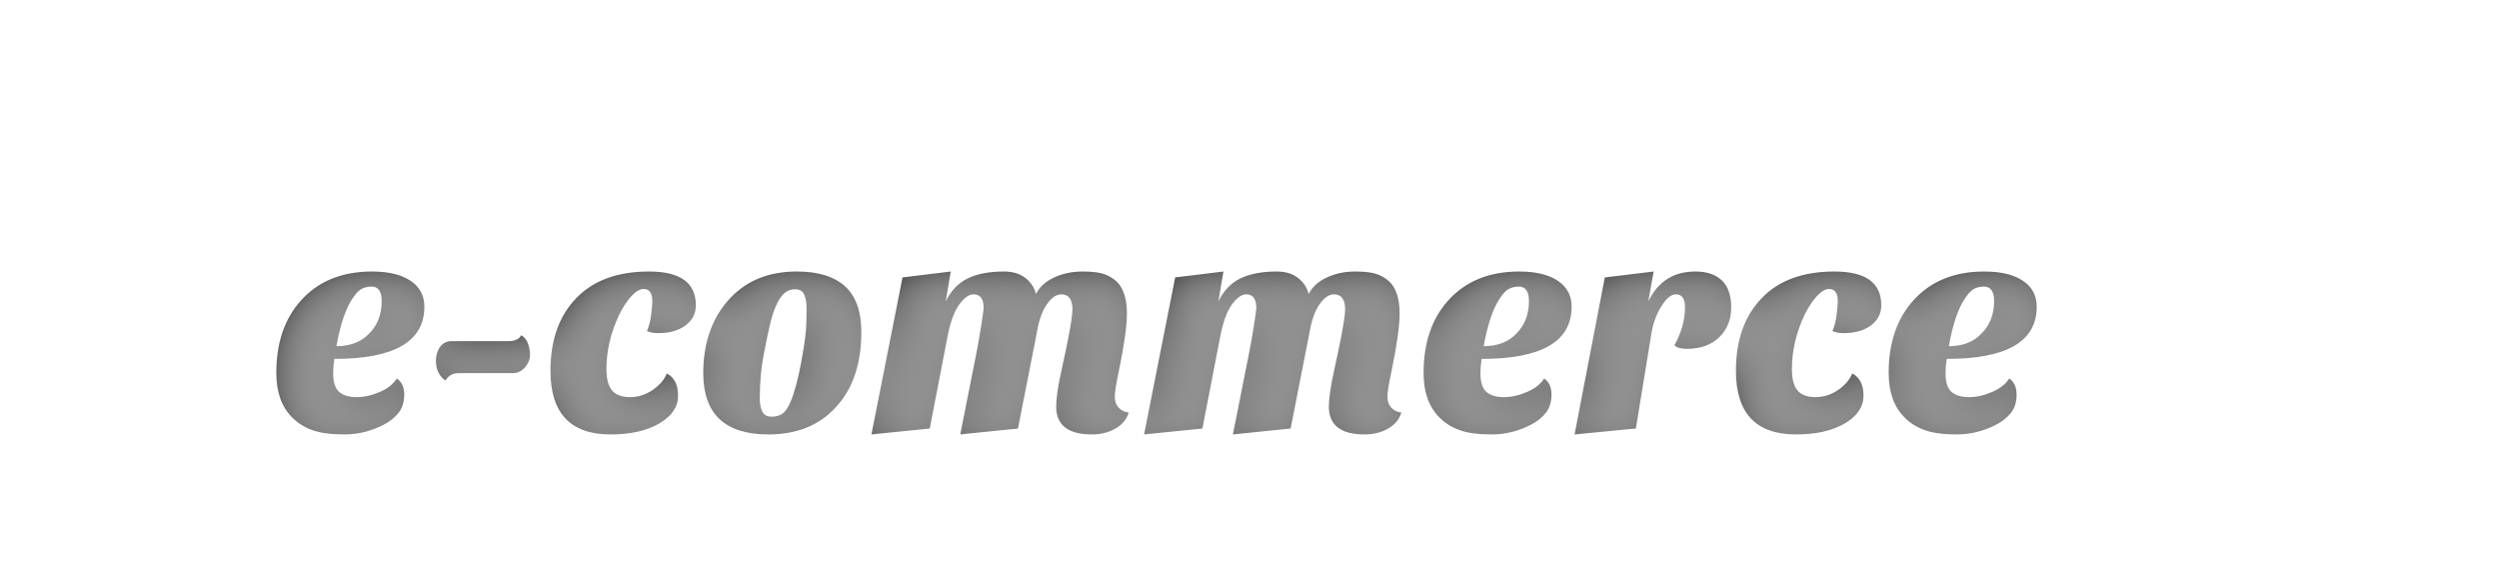
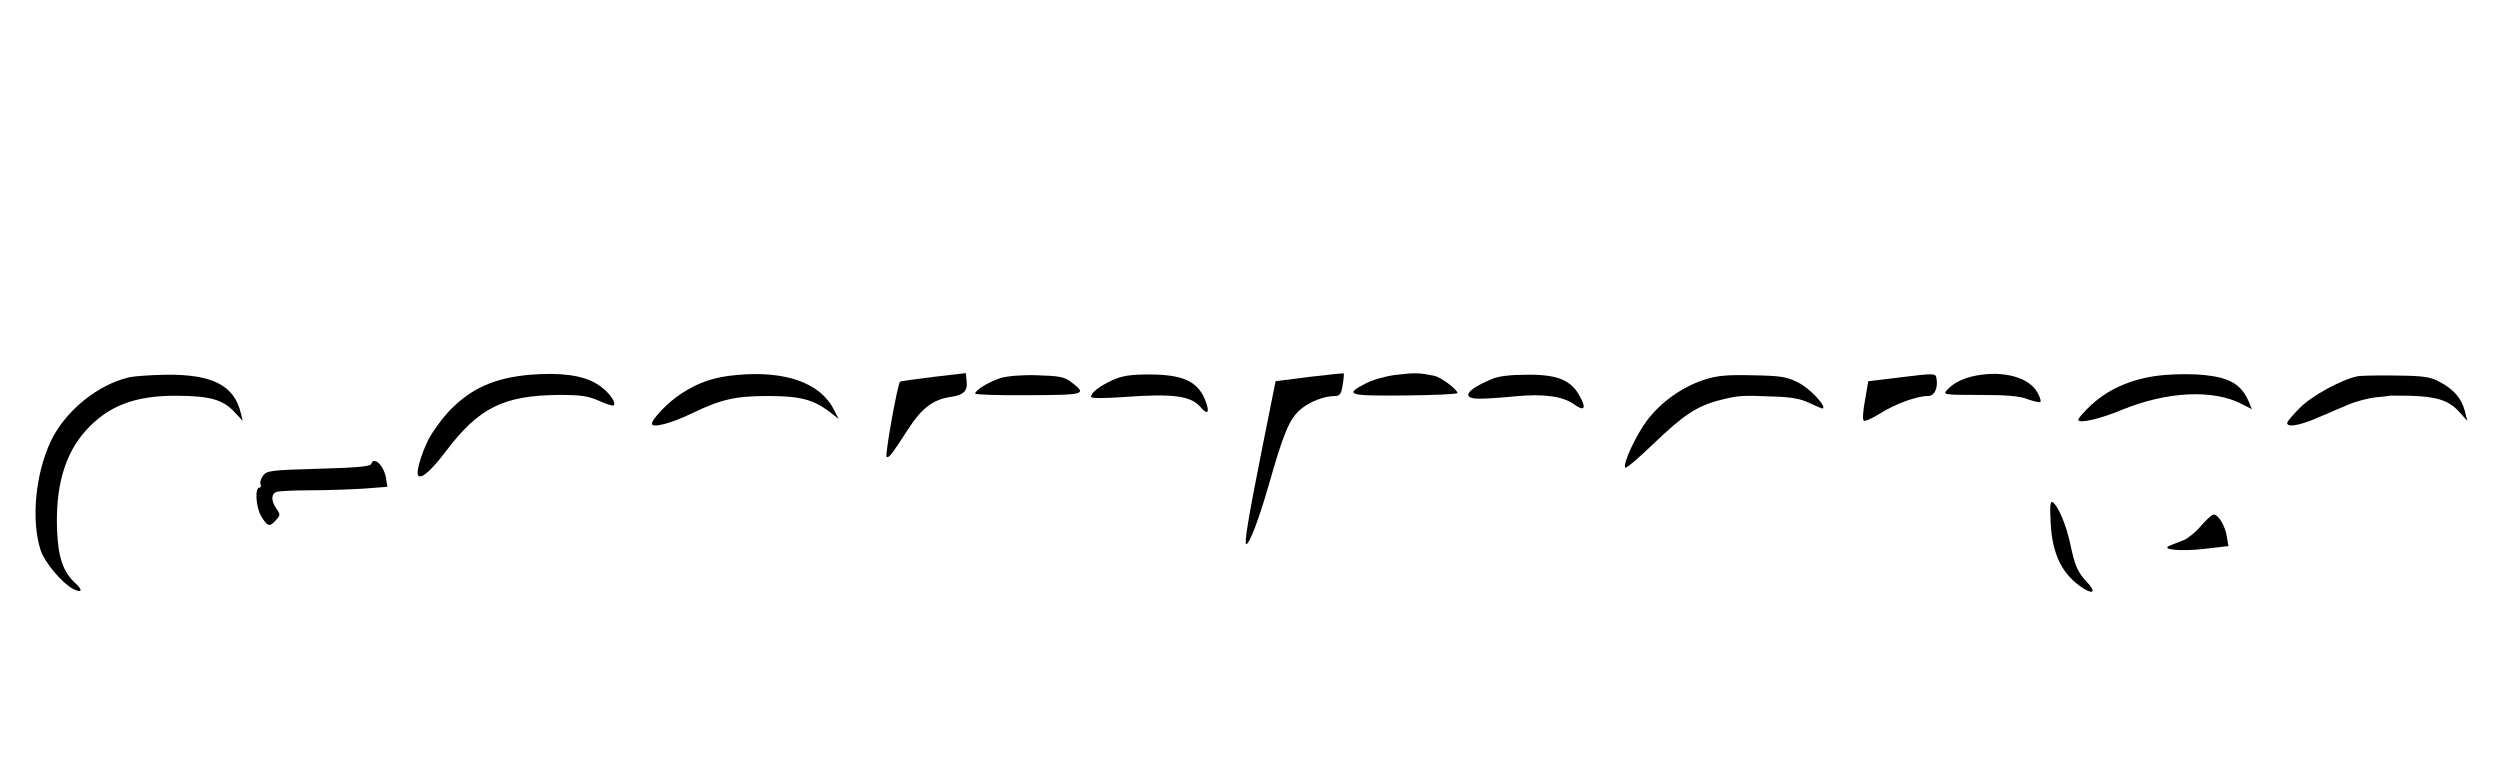
- <svg xmlns="http://www.w3.org/2000/svg" width="540.2" height="122.021" style="background: rgba(0, 0, 0, 0);" preserveAspectRatio="xMidYMid">
-   <rect id="backgroundrect" width="100%" height="100%" x="0" y="0" fill="none" stroke="none" />
-   <defs>
-     <filter id="editing-hole" x="-100%" y="-100%" width="300%" height="300%">
-       <feFlood flood-color="#000" result="black" />
-       <feMorphology operator="dilate" radius="2" in="SourceGraphic" result="erode" />
-       <feGaussianBlur in="erode" stdDeviation="4" result="blur" />
-       <feOffset in="blur" dx="2" dy="2" result="offset" />
-       <feComposite operator="atop" in="offset" in2="black" result="merge" />
-       <feComposite operator="in" in="merge" in2="SourceGraphic" result="inner-shadow" />
-     </filter>
-   </defs>
-   <style>text {
-   font-size: 64px;
-   font-family: Arial Black;
-   dominant-baseline: central;
-   text-anchor: middle;
- }</style>
-   <g class="currentLayer" style="">
-     <g filter="url(#editing-hole)" id="svg_1" class="selected" fill="#919191" fill-opacity="1">
-       <g id="svg_2" fill="#919191" fill-opacity="1">
-         <path d="M85.78,81.772 L85.78,81.772 L85.78,81.772 Q87.38,82.862 87.38,85.262 L87.38,85.262 L87.38,85.262 Q87.38,87.662 86.16,89.202 L86.16,89.202 L86.16,89.202 Q84.95,90.732 82.96,91.762 L82.96,91.762 L82.96,91.762 Q78.87,93.872 74.45,93.872 L74.45,93.872 L74.45,93.872 Q70.03,93.872 67.44,92.912 L67.44,92.912 L67.44,92.912 Q64.85,91.952 63.12,90.162 L63.12,90.162 L63.12,90.162 Q59.73,86.772 59.73,80.562 L59.73,80.562 L59.73,80.562 Q59.73,70.892 64.98,65.012 L64.98,65.012 L64.98,65.012 Q70.61,58.672 80.4,58.672 L80.4,58.672 L80.4,58.672 Q86.48,58.672 89.49,61.232 L89.49,61.232 L89.49,61.232 Q91.73,63.152 91.73,66.292 L91.73,66.292 L91.73,66.292 Q91.73,77.552 72.27,77.552 L72.27,77.552 L72.27,77.552 Q72.02,79.212 72.02,80.622 L72.02,80.622 L72.02,80.622 Q72.02,83.572 73.33,84.692 L73.33,84.692 L73.33,84.692 Q74.64,85.812 77.07,85.812 L77.07,85.812 L77.07,85.812 Q79.51,85.812 82.1,84.692 L82.1,84.692 L82.1,84.692 Q84.69,83.572 85.78,81.772 zM72.72,74.802 L72.72,74.802 L72.72,74.802 Q77.27,74.802 79.89,71.982 L79.89,71.982 L79.89,71.982 Q82.51,69.292 82.51,65.012 L82.51,65.012 L82.51,65.012 Q82.51,63.532 81.97,62.732 L81.97,62.732 L81.97,62.732 Q81.43,61.932 80.34,61.932 L80.34,61.932 L80.34,61.932 Q79.25,61.932 78.32,62.352 L78.32,62.352 L78.32,62.352 Q77.39,62.772 76.43,64.172 L76.43,64.172 L76.43,64.172 Q74.07,67.372 72.72,74.802 zM96.27,82.222 L96.27,82.222 L96.27,82.222 Q94.23,80.752 94.23,77.932 L94.23,77.932 L94.23,77.932 Q94.23,76.402 94.99,75.152 L94.99,75.152 L94.99,75.152 Q95.76,73.902 97.3,73.712 L97.3,73.712 L109.91,73.712 L109.91,73.712 Q112.02,73.712 112.66,72.432 L112.66,72.432 L112.66,72.432 Q113.68,73.012 114.13,74.222 L114.13,74.222 L114.13,74.222 Q114.58,75.442 114.58,76.722 L114.58,76.722 L114.58,76.722 Q114.58,78.002 113.59,79.252 L113.59,79.252 L113.59,79.252 Q112.59,80.492 111.12,80.622 L111.12,80.622 L99.41,80.622 L99.41,80.622 Q98.07,80.622 97.43,81.042 L97.43,81.042 L97.43,81.042 Q96.79,81.452 96.27,82.222 zM150.42,65.972 L150.42,65.972 L150.42,65.972 Q150.42,68.652 148.18,70.322 L148.18,70.322 L148.18,70.322 Q145.94,71.982 142.29,71.982 L142.29,71.982 L142.29,71.982 Q140.75,71.982 139.86,71.532 L139.86,71.532 L139.86,71.532 Q140.56,69.872 140.79,67.792 L140.79,67.792 L140.79,67.792 Q141.01,65.712 141.01,65.132 L141.01,65.132 L141.01,65.132 Q141.01,62.452 139.15,62.452 L139.15,62.452 L139.15,62.452 Q137.87,62.452 136.43,64.052 L136.43,64.052 L136.43,64.052 Q134.99,65.652 133.78,68.142 L133.78,68.142 L133.78,68.142 Q131.09,73.902 131.09,79.732 L131.09,79.732 L131.09,79.732 Q131.09,82.932 132.31,84.372 L132.31,84.372 L132.31,84.372 Q133.52,85.812 136.21,85.812 L136.21,85.812 L136.21,85.812 Q139.92,85.812 142.87,82.732 L142.87,82.732 L142.87,82.732 Q143.7,81.772 144.15,80.692 L144.15,80.692 L144.15,80.692 Q146.58,81.972 146.58,85.492 L146.58,85.492 L146.58,85.492 Q146.58,89.072 142.61,91.442 L142.61,91.442 L142.61,91.442 Q138.51,93.872 131.99,93.872 L131.99,93.872 L131.99,93.872 Q118.99,93.872 118.99,80.112 L118.99,80.112 L118.99,80.112 Q118.99,70.062 124.69,64.302 L124.69,64.302 L124.69,64.302 Q130.19,58.672 140.31,58.672 L140.31,58.672 L140.31,58.672 Q150.42,58.672 150.42,65.972 zM166.1,93.872 L166.1,93.872 L166.1,93.872 Q152.02,93.872 152.02,80.622 L152.02,80.622 L152.02,80.622 Q152.02,71.212 157.2,65.132 L157.2,65.132 L157.2,65.132 Q162.71,58.672 172.24,58.672 L172.24,58.672 L172.24,58.672 Q179.15,58.672 182.67,61.872 L182.67,61.872 L182.67,61.872 Q186.19,65.072 186.19,71.792 L186.19,71.792 L186.19,71.792 Q186.19,82.032 180.69,87.982 L180.69,87.982 L180.69,87.982 Q175.31,93.872 166.1,93.872 zM167.76,66.032 L167.76,66.032 L167.76,66.032 Q166.99,67.762 166.39,70.352 L166.39,70.352 L166.39,70.352 Q165.78,72.942 165.01,77.042 L165.01,77.042 L165.01,77.042 Q164.24,81.132 164.24,86.192 L164.24,86.192 L164.24,86.192 Q164.24,87.852 164.79,88.942 L164.79,88.942 L164.79,88.942 Q165.33,90.032 166.8,90.032 L166.8,90.032 L166.8,90.032 Q168.27,90.032 169.2,89.332 L169.2,89.332 L169.2,89.332 Q170.13,88.622 170.83,86.962 L170.83,86.962 L170.83,86.962 Q172.11,84.012 173.14,78.542 L173.14,78.542 L173.14,78.542 Q174.16,73.072 174.26,70.702 L174.26,70.702 L174.26,70.702 Q174.35,68.332 174.35,66.572 L174.35,66.572 L174.35,66.572 Q174.35,64.812 173.84,63.662 L173.84,63.662 L173.84,63.662 Q173.33,62.512 171.89,62.512 L171.89,62.512 L171.89,62.512 Q170.45,62.512 169.49,63.412 L169.49,63.412 L169.49,63.412 Q168.53,64.302 167.76,66.032 zM236.05,93.872 L236.05,93.872 L236.05,93.872 Q228.31,93.872 228.31,87.852 L228.31,87.852 L228.31,87.852 Q228.31,85.232 229.43,80.142 L229.43,80.142 L229.43,80.142 Q230.55,75.052 230.93,73.012 L230.93,73.012 L230.93,73.012 Q231.83,68.332 231.83,66.862 L231.83,66.862 L231.83,66.862 Q231.83,63.602 229.39,63.602 L229.39,63.602 L229.39,63.602 Q227.79,63.602 226.26,65.812 L226.26,65.812 L226.26,65.812 Q224.72,68.012 224.02,72.432 L224.02,72.432 L220.05,92.592 L207.57,93.872 L211.03,76.462 L211.03,76.462 Q211.6,73.582 212.11,70.322 L212.11,70.322 L212.11,70.322 Q212.63,67.052 212.63,66.542 L212.63,66.542 L212.63,66.542 Q212.63,63.602 210.45,63.602 L210.45,63.602 L210.45,63.602 Q208.98,63.602 207.38,65.772 L207.38,65.772 L207.38,65.772 Q205.78,67.952 204.88,72.432 L204.88,72.432 L200.98,92.592 L188.37,93.872 L195.09,59.952 L205.52,58.672 L204.43,65.132 L204.43,65.132 Q206.1,61.682 209.17,60.172 L209.17,60.172 L209.17,60.172 Q212.24,58.672 217.04,58.672 L217.04,58.672 L217.04,58.672 Q219.79,58.672 221.59,60.012 L221.59,60.012 L221.59,60.012 Q223.38,61.362 223.95,63.532 L223.95,63.532 L223.95,63.532 Q225.04,61.292 227.83,59.982 L227.83,59.982 L227.83,59.982 Q230.61,58.672 234.03,58.672 L234.03,58.672 L234.03,58.672 Q237.46,58.672 239.15,59.412 L239.15,59.412 L239.15,59.412 Q240.85,60.142 241.87,61.362 L241.87,61.362 L241.87,61.362 Q243.6,63.602 243.6,67.692 L243.6,67.692 L243.6,67.692 Q243.6,71.732 241.87,80.112 L241.87,80.112 L241.87,80.112 Q240.98,84.212 240.98,85.712 L240.98,85.712 L240.98,85.712 Q240.98,87.212 241.84,88.112 L241.84,88.112 L241.84,88.112 Q242.71,89.012 243.99,89.132 L243.99,89.132 L243.99,89.132 Q243.35,91.312 241.14,92.592 L241.14,92.592 L241.14,92.592 Q238.93,93.872 236.05,93.872 zM294.99,93.872 L294.99,93.872 L294.99,93.872 Q287.25,93.872 287.25,87.852 L287.25,87.852 L287.25,87.852 Q287.25,85.232 288.37,80.142 L288.37,80.142 L288.37,80.142 Q289.49,75.052 289.87,73.012 L289.87,73.012 L289.87,73.012 Q290.77,68.332 290.77,66.862 L290.77,66.862 L290.77,66.862 Q290.77,63.602 288.34,63.602 L288.34,63.602 L288.34,63.602 Q286.74,63.602 285.2,65.812 L285.2,65.812 L285.2,65.812 Q283.67,68.012 282.96,72.432 L282.96,72.432 L278.99,92.592 L266.51,93.872 L269.97,76.462 L269.97,76.462 Q270.55,73.582 271.06,70.322 L271.06,70.322 L271.06,70.322 Q271.57,67.052 271.57,66.542 L271.57,66.542 L271.57,66.542 Q271.57,63.602 269.39,63.602 L269.39,63.602 L269.39,63.602 Q267.92,63.602 266.32,65.772 L266.32,65.772 L266.32,65.772 Q264.72,67.952 263.83,72.432 L263.83,72.432 L259.92,92.592 L247.31,93.872 L254.03,59.952 L264.47,58.672 L263.38,65.132 L263.38,65.132 Q265.04,61.682 268.11,60.172 L268.11,60.172 L268.11,60.172 Q271.19,58.672 275.99,58.672 L275.99,58.672 L275.99,58.672 Q278.74,58.672 280.53,60.012 L280.53,60.012 L280.53,60.012 Q282.32,61.362 282.9,63.532 L282.9,63.532 L282.9,63.532 Q283.99,61.292 286.77,59.982 L286.77,59.982 L286.77,59.982 Q289.55,58.672 292.98,58.672 L292.98,58.672 L292.98,58.672 Q296.4,58.672 298.1,59.412 L298.1,59.412 L298.1,59.412 Q299.79,60.142 300.82,61.362 L300.82,61.362 L300.82,61.362 Q302.55,63.602 302.55,67.692 L302.55,67.692 L302.55,67.692 Q302.55,71.732 300.82,80.112 L300.82,80.112 L300.82,80.112 Q299.92,84.212 299.92,85.712 L299.92,85.712 L299.92,85.712 Q299.92,87.212 300.79,88.112 L300.79,88.112 L300.79,88.112 Q301.65,89.012 302.93,89.132 L302.93,89.132 L302.93,89.132 Q302.29,91.312 300.08,92.592 L300.08,92.592 L300.08,92.592 Q297.87,93.872 294.99,93.872 zM333.78,81.772 L333.78,81.772 L333.78,81.772 Q335.38,82.862 335.38,85.262 L335.38,85.262 L335.38,85.262 Q335.38,87.662 334.16,89.202 L334.16,89.202 L334.16,89.202 Q332.95,90.732 330.96,91.762 L330.96,91.762 L330.96,91.762 Q326.87,93.872 322.45,93.872 L322.45,93.872 L322.45,93.872 Q318.03,93.872 315.44,92.912 L315.44,92.912 L315.44,92.912 Q312.85,91.952 311.12,90.162 L311.12,90.162 L311.12,90.162 Q307.73,86.772 307.73,80.562 L307.73,80.562 L307.73,80.562 Q307.73,70.892 312.98,65.012 L312.98,65.012 L312.98,65.012 Q318.61,58.672 328.4,58.672 L328.4,58.672 L328.4,58.672 Q334.48,58.672 337.49,61.232 L337.49,61.232 L337.49,61.232 Q339.73,63.152 339.73,66.292 L339.73,66.292 L339.73,66.292 Q339.73,77.552 320.27,77.552 L320.27,77.552 L320.27,77.552 Q320.02,79.212 320.02,80.622 L320.02,80.622 L320.02,80.622 Q320.02,83.572 321.33,84.692 L321.33,84.692 L321.33,84.692 Q322.64,85.812 325.07,85.812 L325.07,85.812 L325.07,85.812 Q327.51,85.812 330.1,84.692 L330.1,84.692 L330.1,84.692 Q332.69,83.572 333.78,81.772 zM320.72,74.802 L320.72,74.802 L320.72,74.802 Q325.27,74.802 327.89,71.982 L327.89,71.982 L327.89,71.982 Q330.51,69.292 330.51,65.012 L330.51,65.012 L330.51,65.012 Q330.51,63.532 329.97,62.732 L329.97,62.732 L329.97,62.732 Q329.43,61.932 328.34,61.932 L328.34,61.932 L328.34,61.932 Q327.25,61.932 326.32,62.352 L326.32,62.352 L326.32,62.352 Q325.39,62.772 324.43,64.172 L324.43,64.172 L324.43,64.172 Q322.07,67.372 320.72,74.802 zM361.94,74.612 L361.94,74.612 L361.94,74.612 Q364.24,70.512 364.24,66.352 L364.24,66.352 L364.24,66.352 Q364.24,63.602 362.26,63.602 L362.26,63.602 L362.26,63.602 Q360.72,63.602 359.12,66.222 L359.12,66.222 L359.12,66.222 Q357.46,68.852 356.95,72.242 L356.95,72.242 L353.62,92.592 L340.37,93.872 L346.9,59.952 L357.46,58.672 L356.31,65.132 L356.31,65.132 Q359.44,58.672 366.48,58.672 L366.48,58.672 L366.48,58.672 Q370.19,58.672 372.21,60.592 L372.21,60.592 L372.21,60.592 Q374.23,62.512 374.23,66.452 L374.23,66.452 L374.23,66.452 Q374.23,70.382 371.63,72.882 L371.63,72.882 L371.63,72.882 Q369.04,75.372 364.63,75.372 L364.63,75.372 L364.63,75.372 Q362.71,75.372 361.94,74.612 zM406.67,65.972 L406.67,65.972 L406.67,65.972 Q406.67,68.652 404.43,70.322 L404.43,70.322 L404.43,70.322 Q402.19,71.982 398.55,71.982 L398.55,71.982 L398.55,71.982 Q397.01,71.982 396.11,71.532 L396.11,71.532 L396.11,71.532 Q396.82,69.872 397.04,67.792 L397.04,67.792 L397.04,67.792 Q397.27,65.712 397.27,65.132 L397.27,65.132 L397.27,65.132 Q397.27,62.452 395.41,62.452 L395.41,62.452 L395.41,62.452 Q394.13,62.452 392.69,64.052 L392.69,64.052 L392.69,64.052 Q391.25,65.652 390.03,68.142 L390.03,68.142 L390.03,68.142 Q387.35,73.902 387.35,79.732 L387.35,79.732 L387.35,79.732 Q387.35,82.932 388.56,84.372 L388.56,84.372 L388.56,84.372 Q389.78,85.812 392.47,85.812 L392.47,85.812 L392.47,85.812 Q396.18,85.812 399.12,82.732 L399.12,82.732 L399.12,82.732 Q399.95,81.772 400.4,80.692 L400.4,80.692 L400.4,80.692 Q402.83,81.972 402.83,85.492 L402.83,85.492 L402.83,85.492 Q402.83,89.072 398.87,91.442 L398.87,91.442 L398.87,91.442 Q394.77,93.872 388.24,93.872 L388.24,93.872 L388.24,93.872 Q375.25,93.872 375.25,80.112 L375.25,80.112 L375.25,80.112 Q375.25,70.062 380.95,64.302 L380.95,64.302 L380.95,64.302 Q386.45,58.672 396.56,58.672 L396.56,58.672 L396.56,58.672 Q406.67,58.672 406.67,65.972 zM434.32,81.772 L434.32,81.772 L434.32,81.772 Q435.92,82.862 435.92,85.262 L435.92,85.262 L435.92,85.262 Q435.92,87.662 434.71,89.202 L434.71,89.202 L434.71,89.202 Q433.49,90.732 431.51,91.762 L431.51,91.762 L431.51,91.762 Q427.41,93.872 422.99,93.872 L422.99,93.872 L422.99,93.872 Q418.58,93.872 415.99,92.912 L415.99,92.912 L415.99,92.912 Q413.39,91.952 411.67,90.162 L411.67,90.162 L411.67,90.162 Q408.27,86.772 408.27,80.562 L408.27,80.562 L408.27,80.562 Q408.27,70.892 413.52,65.012 L413.52,65.012 L413.52,65.012 Q419.15,58.672 428.95,58.672 L428.95,58.672 L428.95,58.672 Q435.03,58.672 438.03,61.232 L438.03,61.232 L438.03,61.232 Q440.27,63.152 440.27,66.292 L440.27,66.292 L440.27,66.292 Q440.27,77.552 420.82,77.552 L420.82,77.552 L420.82,77.552 Q420.56,79.212 420.56,80.622 L420.56,80.622 L420.56,80.622 Q420.56,83.572 421.87,84.692 L421.87,84.692 L421.87,84.692 Q423.19,85.812 425.62,85.812 L425.62,85.812 L425.62,85.812 Q428.05,85.812 430.64,84.692 L430.64,84.692 L430.64,84.692 Q433.23,83.572 434.32,81.772 zM421.27,74.802 L421.27,74.802 L421.27,74.802 Q425.81,74.802 428.43,71.982 L428.43,71.982 L428.43,71.982 Q431.06,69.292 431.06,65.012 L431.06,65.012 L431.06,65.012 Q431.06,63.532 430.51,62.732 L430.51,62.732 L430.51,62.732 Q429.97,61.932 428.88,61.932 L428.88,61.932 L428.88,61.932 Q427.79,61.932 426.87,62.352 L426.87,62.352 L426.87,62.352 Q425.94,62.772 424.98,64.172 L424.98,64.172 L424.98,64.172 Q422.61,67.372 421.27,74.802 z" fill="#919191" id="svg_3" fill-opacity="1" />
-       </g>
-     </g>
+ <svg xmlns="http://www.w3.org/2000/svg" version="1.0" width="928pt" height="289pt" viewBox="0 0 928 289" preserveAspectRatio="xMidYMid meet">
+   <g transform="translate(0,289) scale(0.1,-0.1)" fill="#000000" stroke="none">
+     <path d="M1969 1499 c-129 -11 -216 -48 -296 -129 -29 -29 -66 -80 -83 -112 -29 -60 -47 -124 -37 -134 12 -12 48 20 100 88 124 165 215 210 422 212 83 0 108 -4 149 -22 27 -12 51 -20 54 -17 12 12 -25 59 -66 82 -51 30 -132 41 -243 32z" />
+     <path d="M2735 1498 c-83 -7 -142 -27 -206 -69 -47 -30 -109 -94 -109 -112 0 -17 71 1 149 39 108 52 161 64 282 64 118 0 167 -13 226 -57 l36 -28 -18 35 c-50 99 -181 145 -360 128z" />
+     <path d="M3465 1491 c-66 -8 -122 -16 -124 -18 -9 -7 -57 -274 -50 -279 9 -5 20 10 82 106 48 74 90 106 152 116 52 7 68 22 63 61 l-3 28 -120 -14z" />
+     <path d="M4860 1491 l-125 -16 -52 -260 c-50 -250 -65 -345 -57 -345 12 0 48 95 84 221 54 190 76 243 116 278 33 29 88 51 130 51 17 0 23 8 28 41 4 23 5 42 4 43 -2 1 -59 -5 -128 -13z" />
+     <path d="M5186 1499 c-38 -4 -88 -18 -114 -31 -84 -43 -71 -48 142 -46 108 1 196 5 196 9 0 13 -61 59 -86 64 -53 11 -72 12 -138 4z" />
+     <path d="M7060 1490 l-125 -15 -12 -70 c-7 -38 -10 -72 -5 -76 4 -5 32 8 62 27 56 35 135 64 177 64 24 0 38 30 31 67 -3 17 -8 18 -128 3z" />
+     <path d="M7355 1499 c-56 -7 -101 -27 -127 -56 -17 -18 -14 -19 120 -19 100 0 149 -4 179 -16 23 -8 44 -13 47 -10 3 2 -1 17 -10 33 -27 53 -112 81 -209 68z" />
+     <path d="M8035 1498 c-108 -9 -201 -46 -271 -110 -30 -28 -52 -53 -49 -58 7 -12 83 6 160 38 167 69 340 78 447 22 l37 -19 -11 27 c-28 65 -70 90 -166 100 -37 4 -103 4 -147 0z" />
+     <path d="M478 1489 c-116 -27 -236 -125 -289 -236 -58 -122 -74 -295 -38 -406 15 -45 79 -121 120 -143 34 -17 38 -5 8 22 -44 40 -63 94 -67 194 -7 161 28 284 105 370 84 94 184 132 341 131 120 -1 168 -14 210 -58 l33 -35 -7 28 c-24 103 -105 145 -278 143 -56 -1 -118 -5 -138 -10z" />
+     <path d="M3715 1487 c-46 -15 -95 -45 -95 -58 0 -4 89 -7 199 -6 215 1 218 3 153 52 -22 16 -45 20 -122 22 -57 2 -111 -3 -135 -10z" />
+     <path d="M4130 1479 c-48 -22 -80 -46 -80 -62 0 -6 43 -6 118 -1 191 14 254 5 291 -40 22 -26 31 -18 19 17 -26 79 -82 107 -212 107 -70 0 -101 -5 -136 -21z" />
+     <path d="M5535 1482 c-94 -40 -113 -72 -42 -72 23 0 83 4 133 9 104 10 176 0 217 -30 38 -27 46 -16 22 29 -33 61 -83 82 -195 81 -66 0 -107 -5 -135 -17z" />
+     <path d="M6325 1480 c-80 -26 -159 -82 -210 -149 -42 -55 -93 -166 -82 -177 3 -4 50 36 104 88 111 107 162 141 248 163 69 17 79 18 200 13 68 -2 101 -9 134 -25 25 -12 46 -21 48 -19 11 11 -50 75 -92 96 -44 22 -65 25 -170 27 -96 2 -132 -1 -180 -17z" />
+     <path d="M8750 1493 c-58 -12 -169 -72 -213 -117 -26 -26 -47 -51 -47 -56 0 -17 43 -10 105 16 33 14 86 37 117 50 32 14 79 26 105 29 27 2 50 5 53 6 3 1 37 0 75 0 100 -3 144 -17 182 -58 l32 -36 -10 39 c-13 47 -41 79 -94 107 -33 18 -60 22 -160 23 -66 1 -131 0 -145 -3z" />
+     <path d="M1378 1168 c-4 -10 -55 -14 -196 -18 -175 -5 -192 -7 -205 -25 -8 -10 -13 -25 -10 -32 3 -7 1 -13 -4 -13 -18 0 -13 -75 7 -107 23 -38 31 -40 54 -14 17 18 17 22 2 43 -20 29 -20 54 0 62 9 3 64 6 123 6 59 0 149 3 198 6 l91 7 -5 31 c-7 47 -45 84 -55 54z" />
+     <path d="M7612 949 c6 -119 44 -193 121 -243 39 -24 47 -12 15 22 -36 38 -46 61 -63 142 -15 71 -45 143 -66 156 -9 5 -10 -16 -7 -77z" />
+     <path d="M8171 939 c-19 -23 -48 -47 -65 -54 -17 -6 -40 -16 -51 -20 -39 -15 41 -23 131 -12 l86 10 -6 35 c-6 40 -31 82 -49 82 -6 0 -27 -19 -46 -41z" />
  </g>
</svg>
